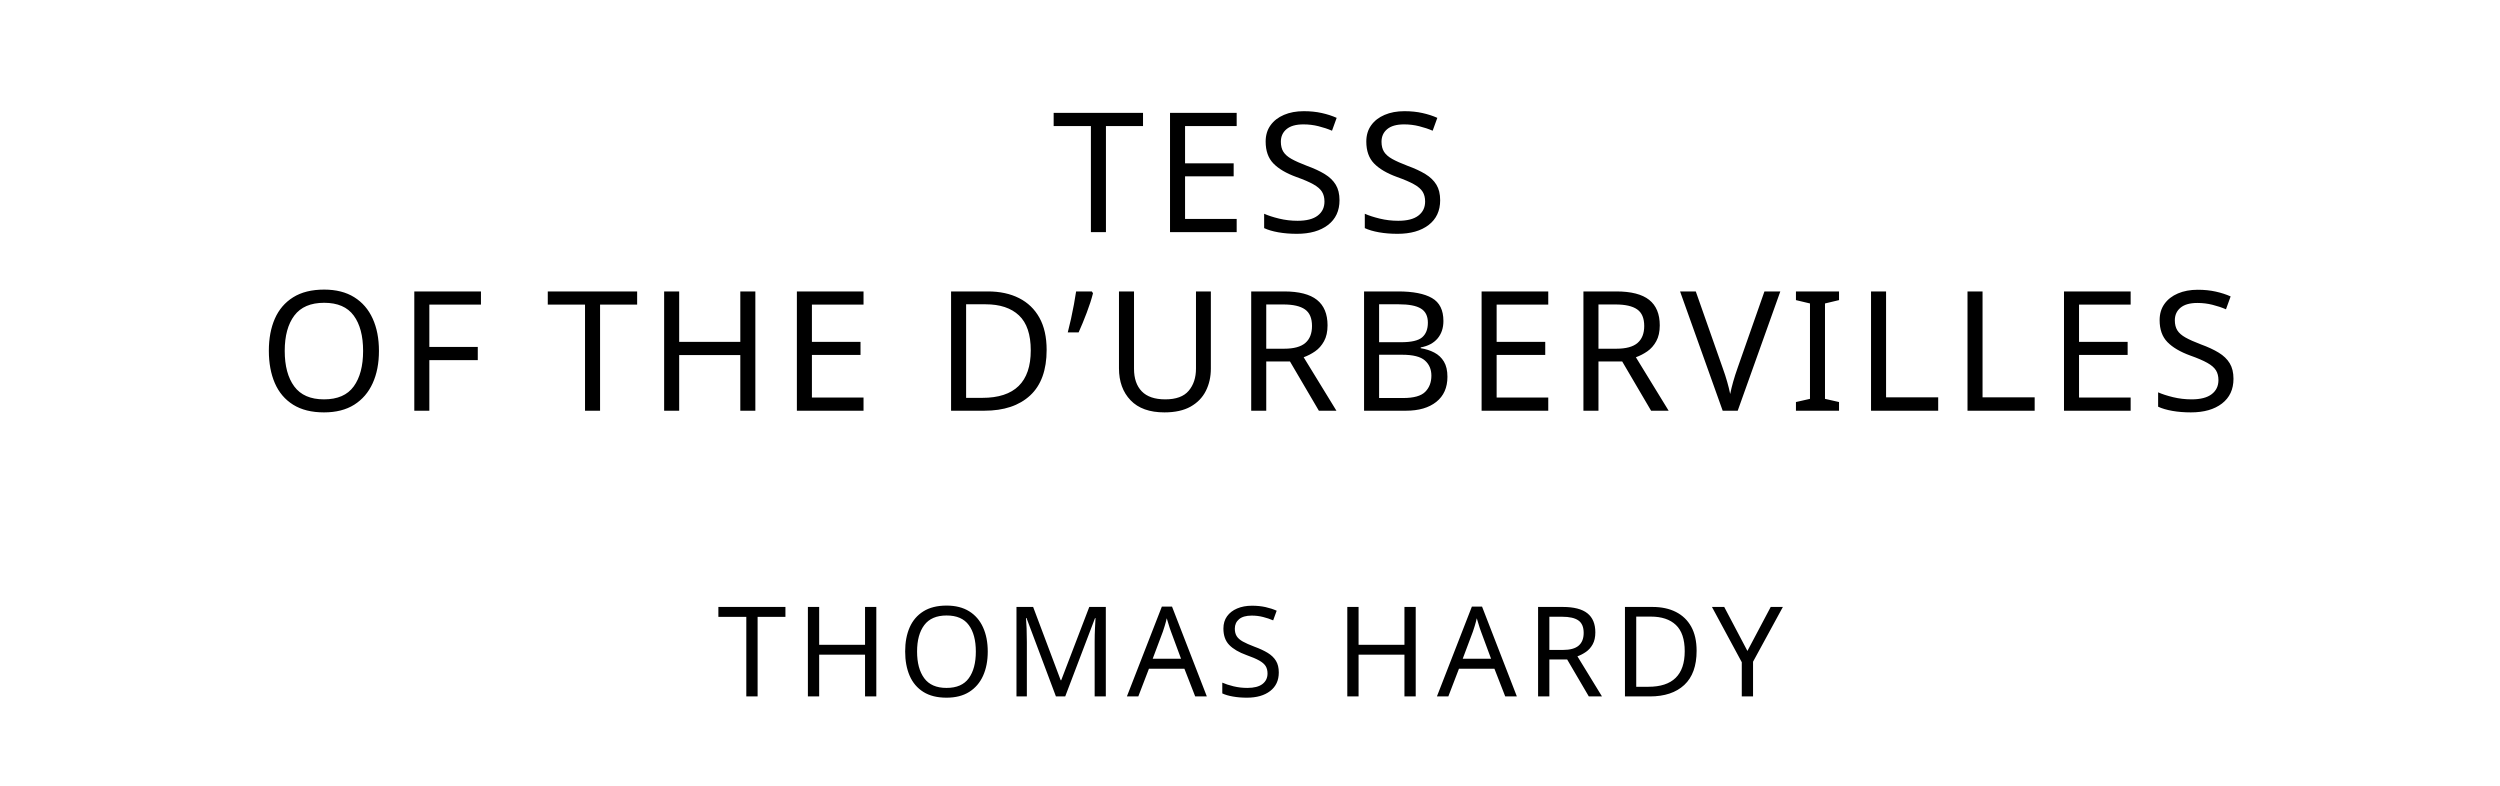
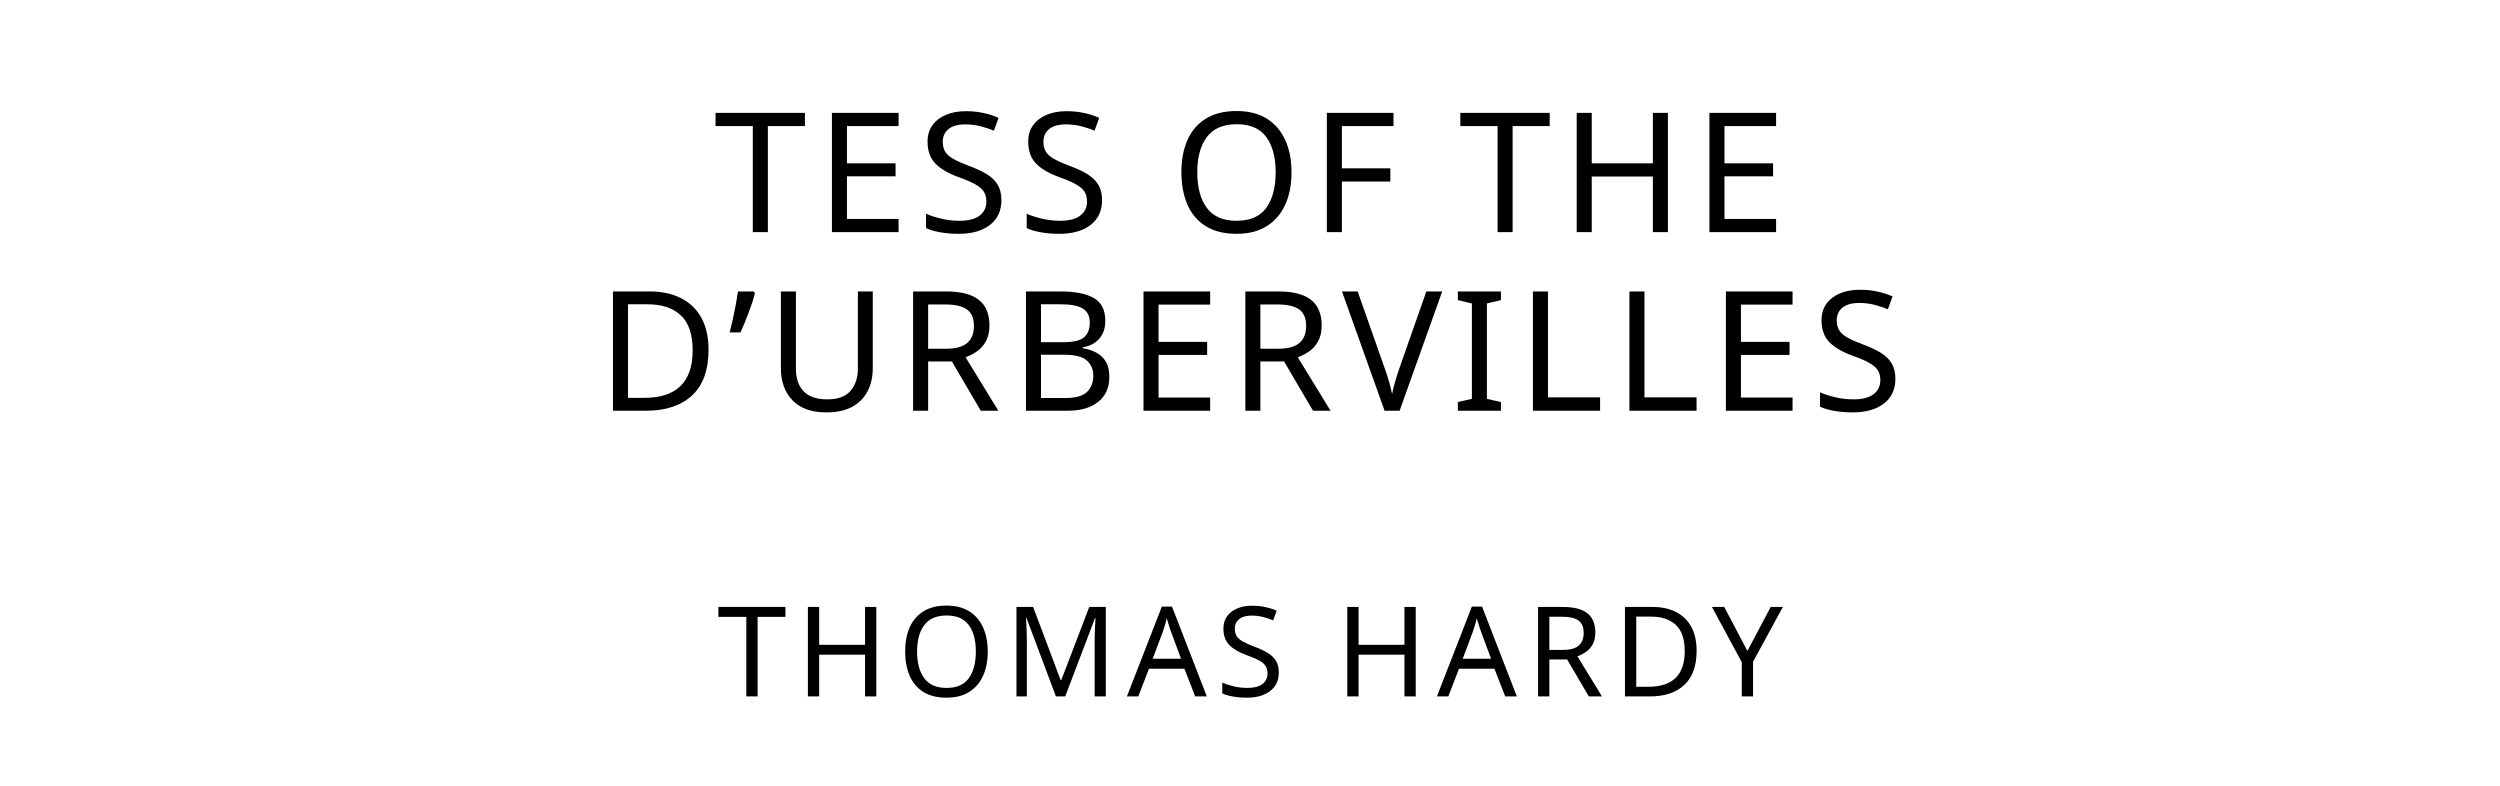
<svg xmlns="http://www.w3.org/2000/svg" version="1.1" viewBox="0 0 1400 440">
  <style type="text/css">
		text{
			font-family: "League Spartan";
			letter-spacing: 5px;
			text-anchor: middle;
		}

		.title{
			font-size: 93.567px;
		}

		.author{
			font-size: 70.175px;
		}
	</style>
-   <text class="title" x="700" y="130">TESS</text>
-   <text class="title" x="700" y="230">OF THE D’URBERVILLES</text>
+   <text class="title" x="700" y="130">TESS OF THE</text>
+   <text class="title" x="700" y="230">D’URBERVILLES</text>
  <text class="author" x="700" y="390">THOMAS HARDY</text>
</svg>
